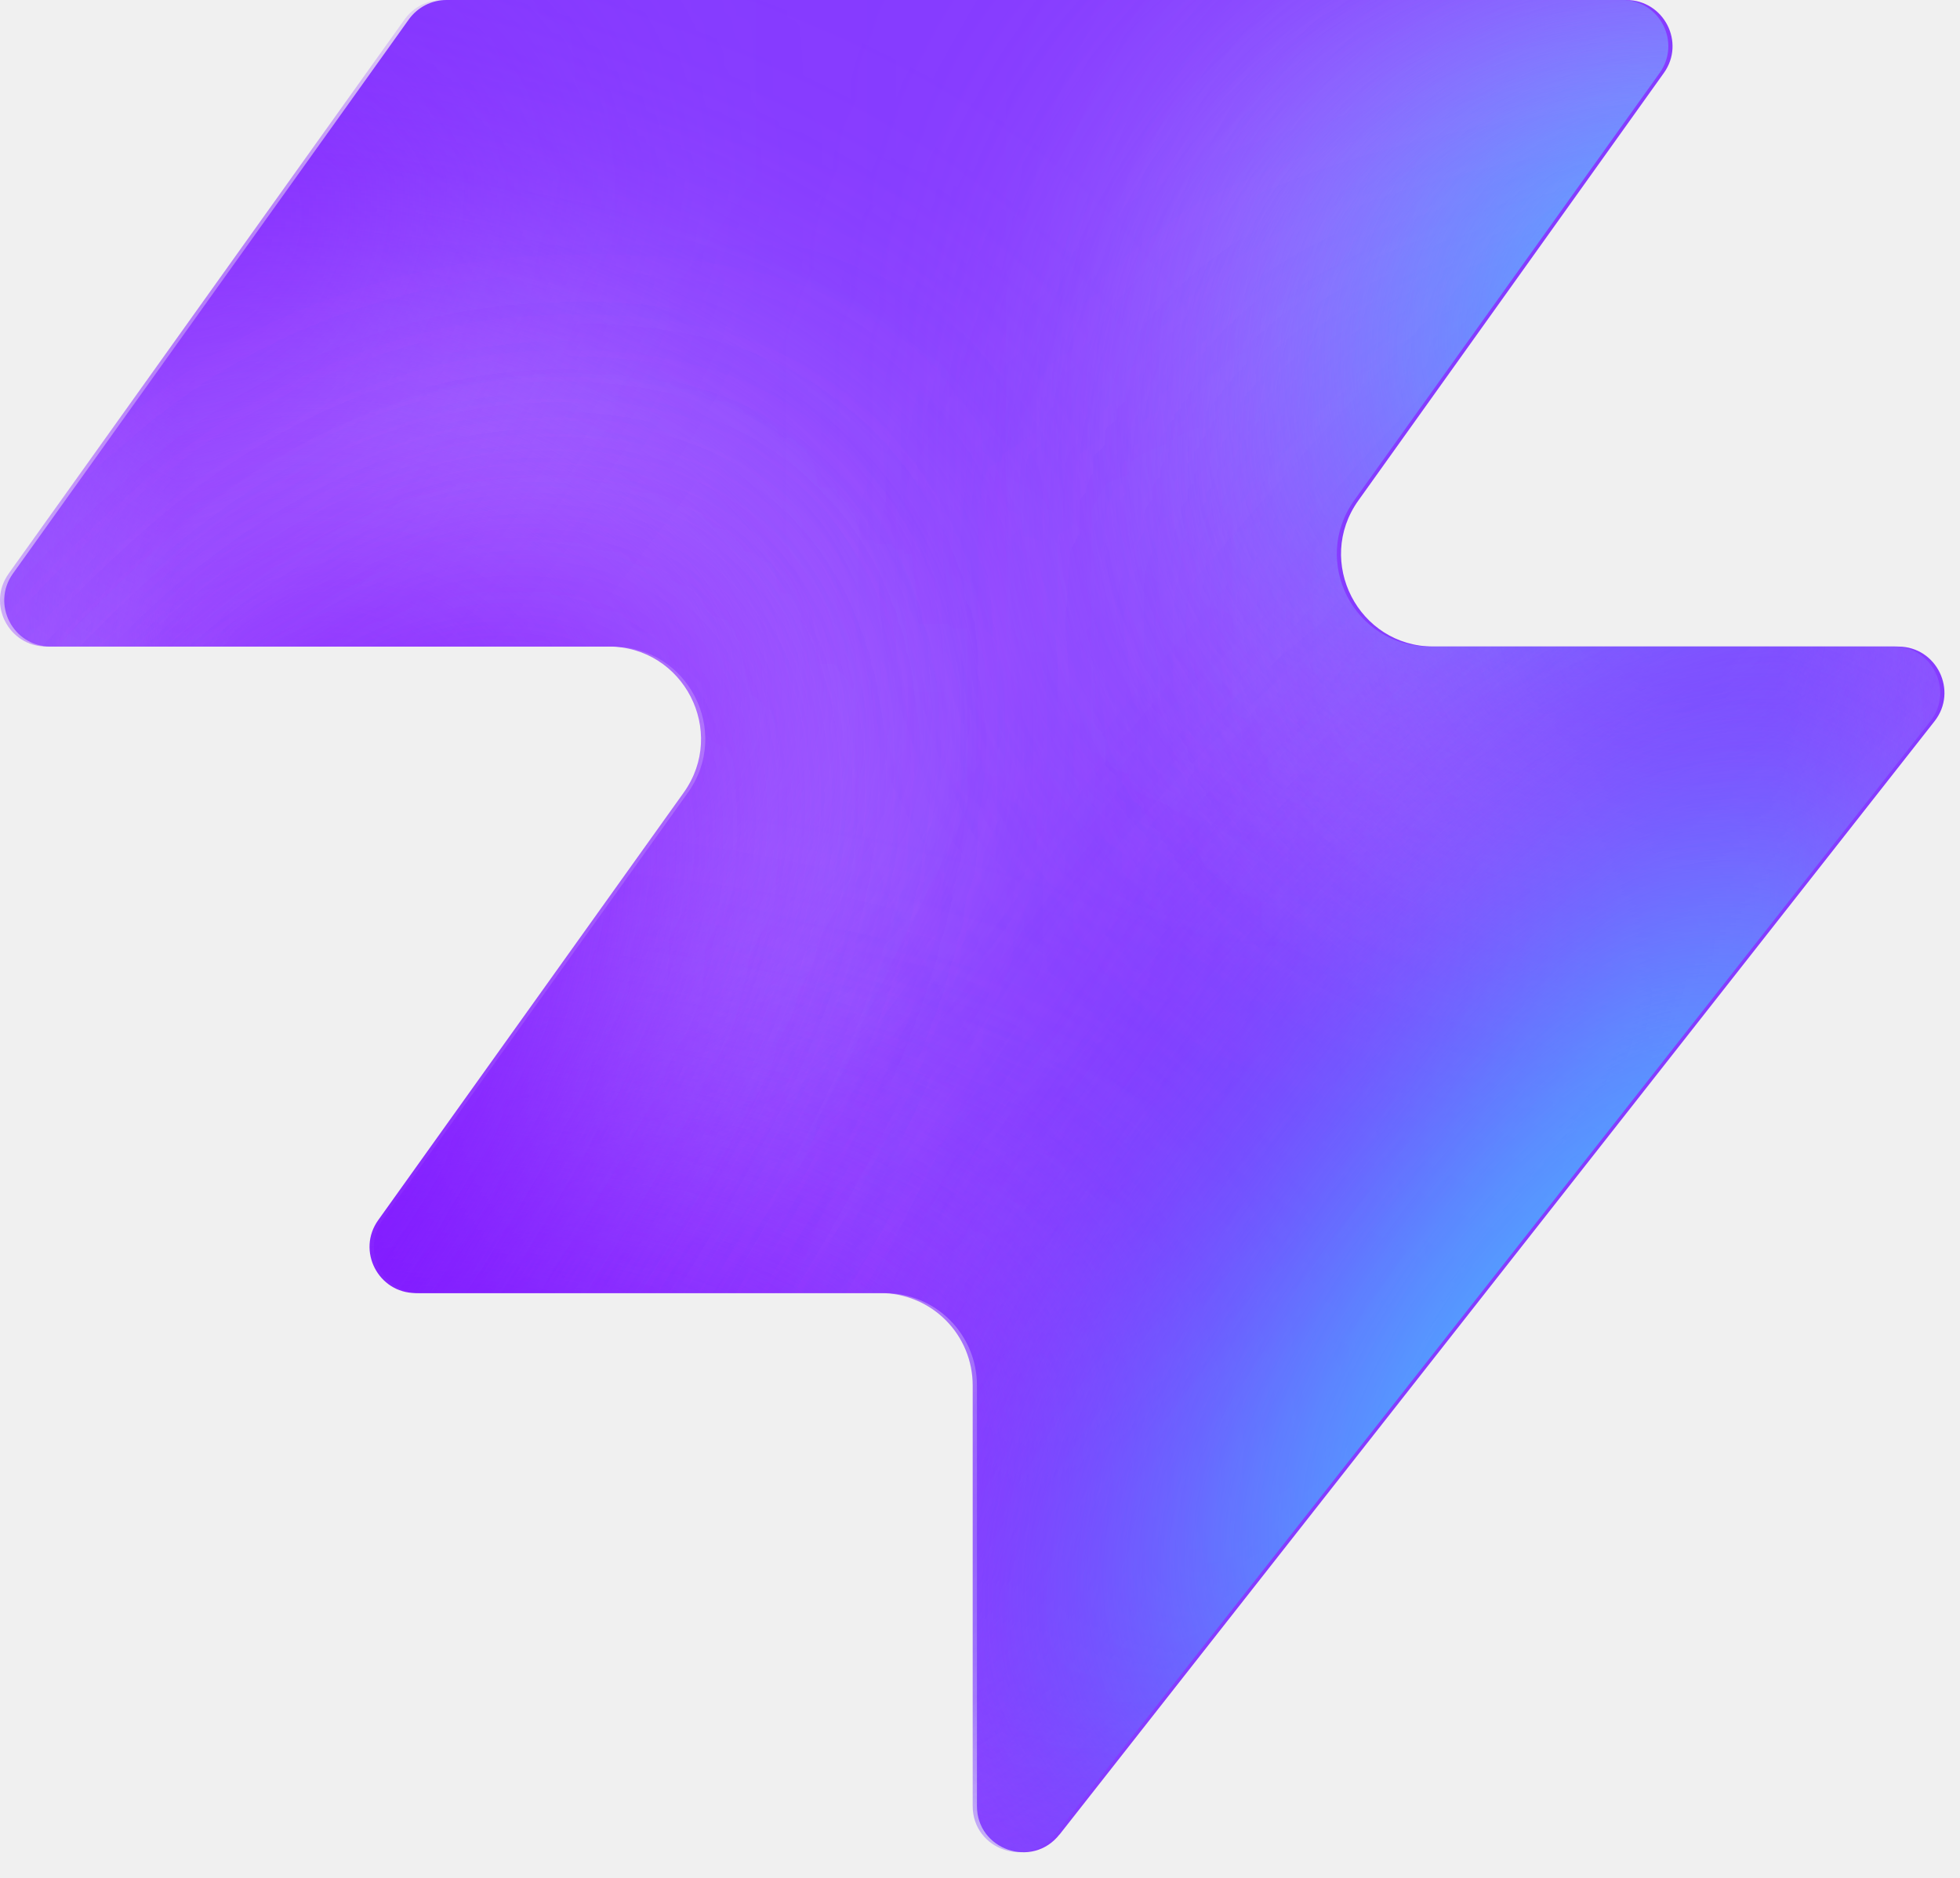
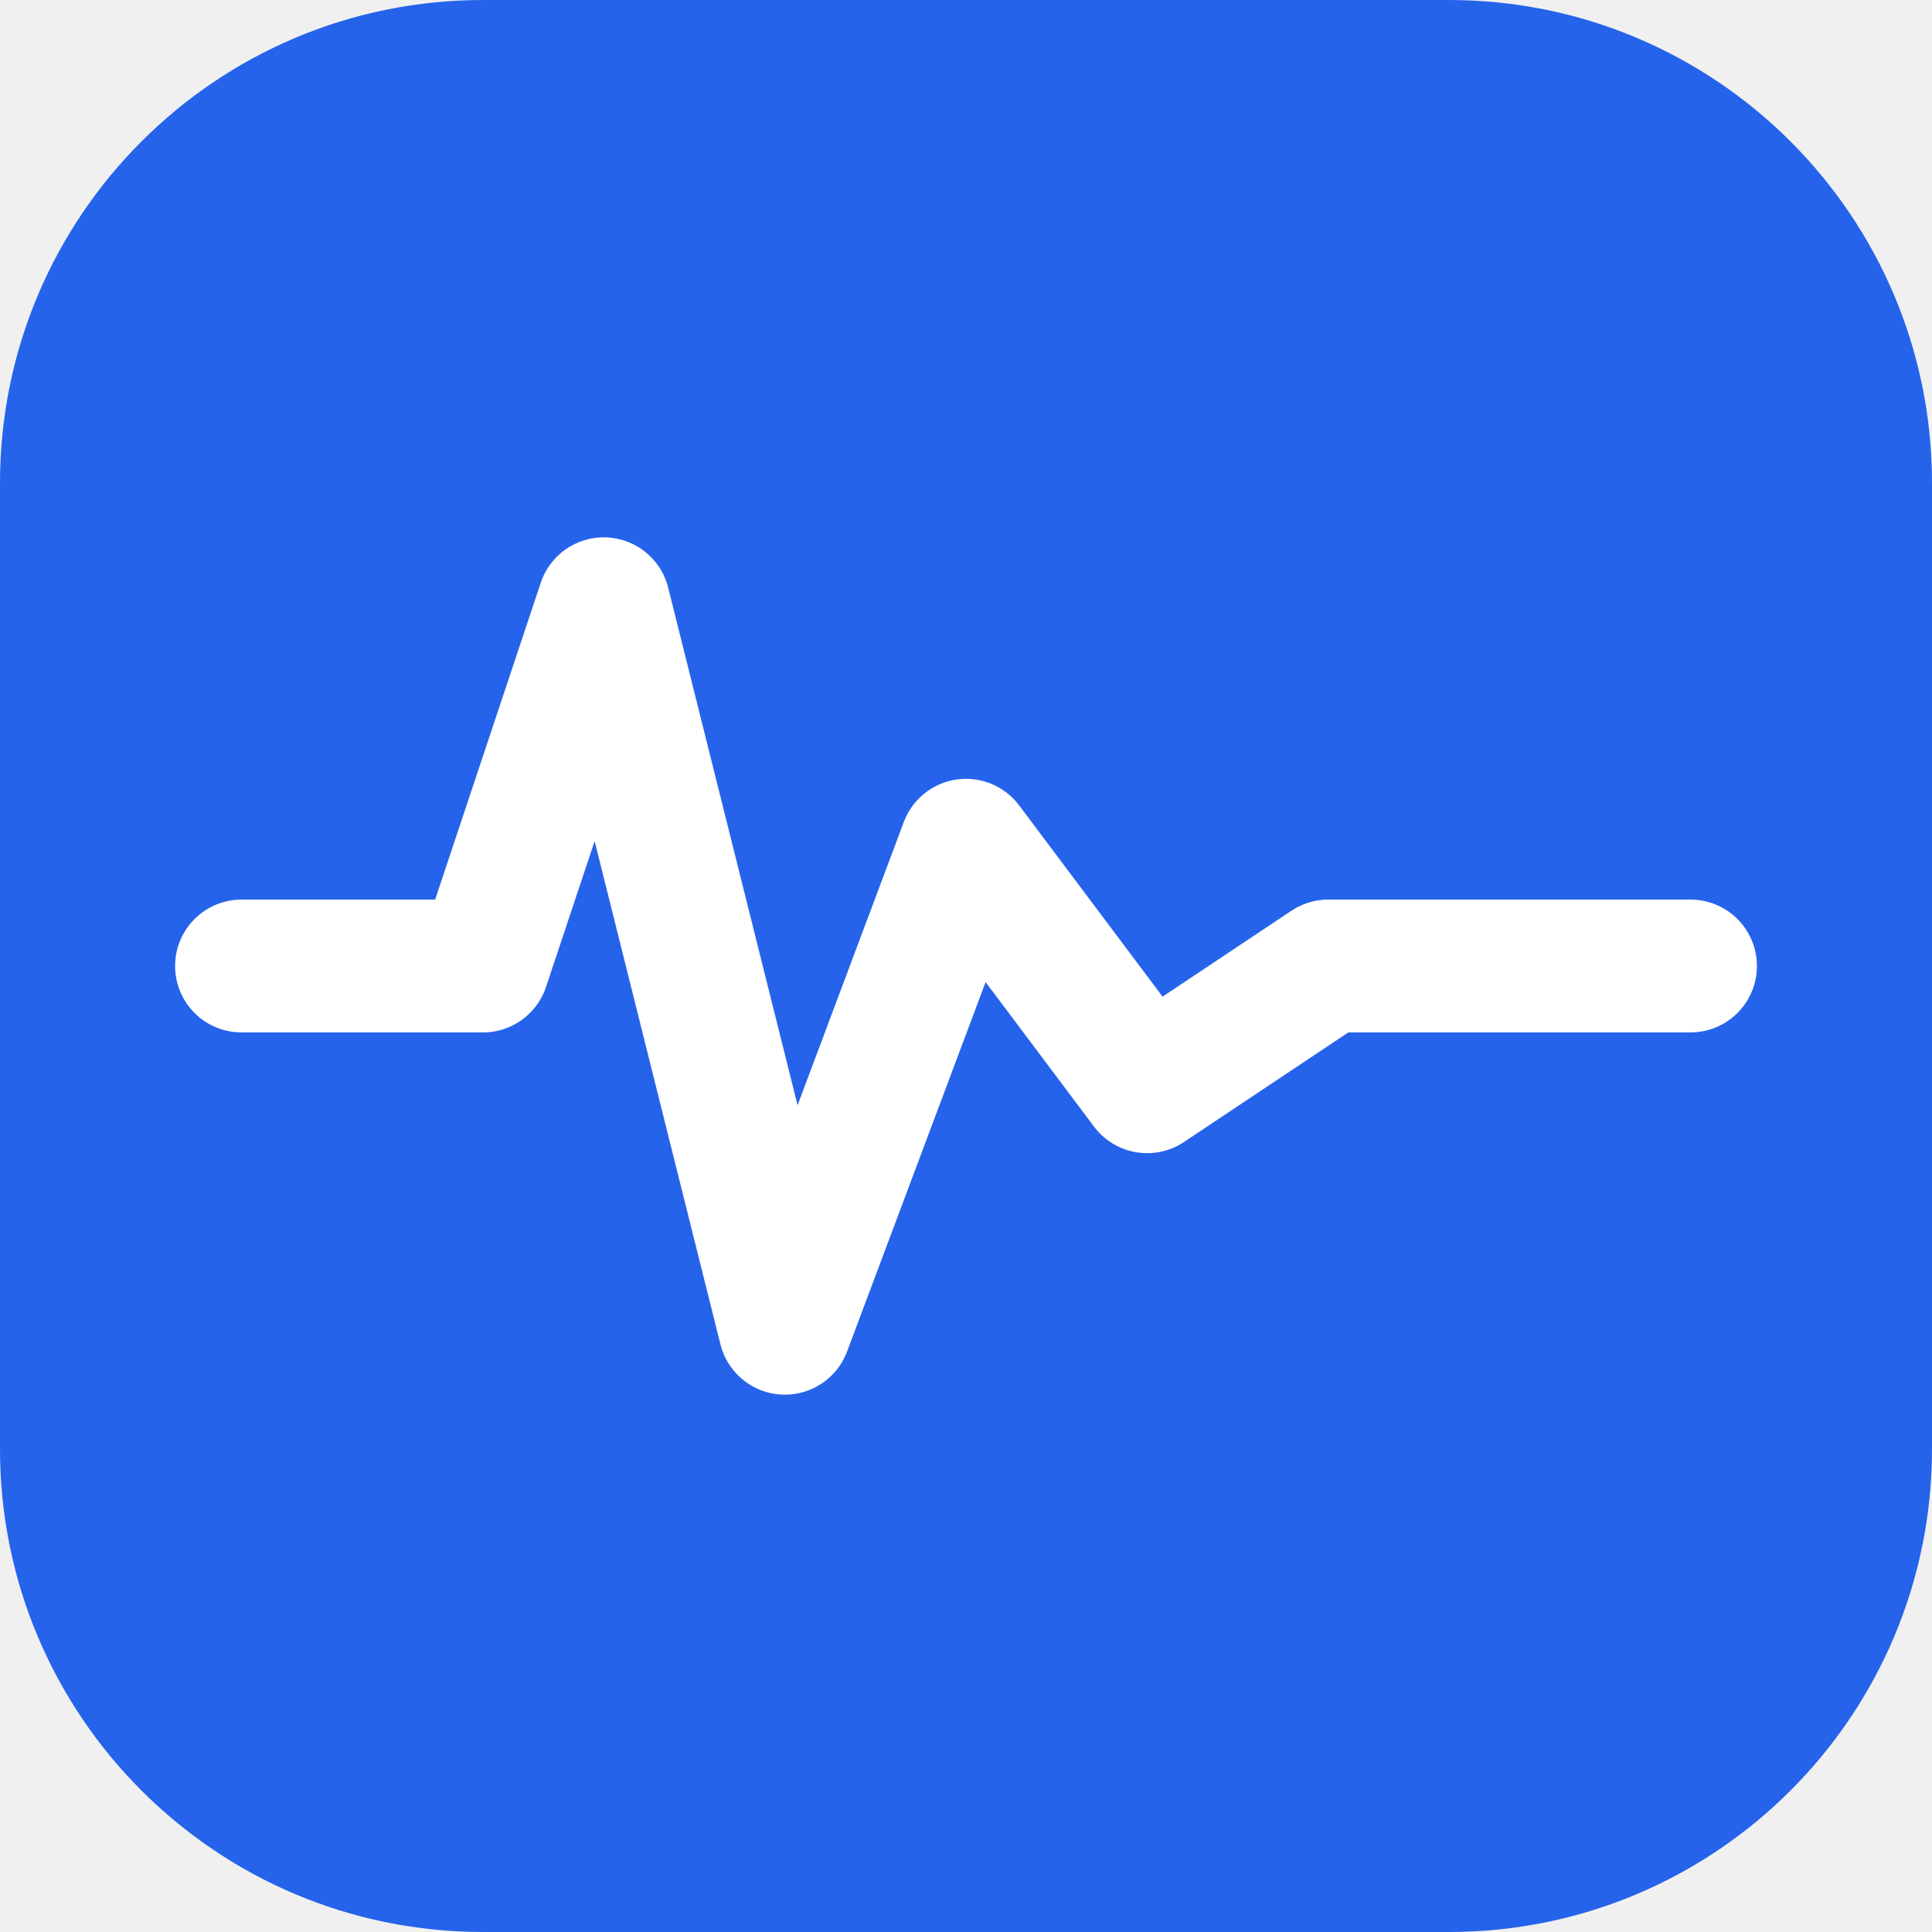
- <svg xmlns="http://www.w3.org/2000/svg" width="48" height="46" fill="none" viewBox="0 0 48 46">
-   <path fill="#863bff" d="M25.946 44.938c-.664.845-2.021.375-2.021-.698V33.937a2.26 2.26 0 0 0-2.262-2.262H10.287c-.92 0-1.456-1.04-.92-1.788l7.48-10.471c1.07-1.497 0-3.578-1.842-3.578H1.237c-.92 0-1.456-1.04-.92-1.788L10.013.474c.214-.297.556-.474.92-.474h28.894c.92 0 1.456 1.04.92 1.788l-7.48 10.471c-1.07 1.498 0 3.579 1.842 3.579h11.377c.943 0 1.473 1.088.89 1.83L25.947 44.94z" style="fill:#863bff;fill:color(display-p3 .525 .23 1);fill-opacity:1" />
-   <mask id="a" width="48" height="46" x="0" y="0" maskUnits="userSpaceOnUse" style="mask-type:alpha">
-     <path fill="#000" d="M25.842 44.938c-.664.844-2.021.375-2.021-.698V33.937a2.26 2.26 0 0 0-2.262-2.262H10.183c-.92 0-1.456-1.04-.92-1.788l7.48-10.471c1.07-1.498 0-3.579-1.842-3.579H1.133c-.92 0-1.456-1.04-.92-1.787L9.91.473c.214-.297.556-.474.92-.474h28.894c.92 0 1.456 1.04.92 1.788l-7.48 10.471c-1.07 1.498 0 3.578 1.842 3.578h11.377c.943 0 1.473 1.088.89 1.832L25.843 44.94z" style="fill:#000;fill-opacity:1" />
-   </mask>
-   <g mask="url(#a)">
-     <g filter="url(#b)">
-       <ellipse cx="5.508" cy="14.704" fill="#ede6ff" rx="5.508" ry="14.704" style="fill:#ede6ff;fill:color(display-p3 .927 .903 1);fill-opacity:1" transform="matrix(.00324 1 1 -.00324 -4.47 31.516)" />
-     </g>
-     <g filter="url(#c)">
-       <ellipse cx="10.399" cy="29.851" fill="#ede6ff" rx="10.399" ry="29.851" style="fill:#ede6ff;fill:color(display-p3 .927 .903 1);fill-opacity:1" transform="matrix(.00324 1 1 -.00324 -39.328 7.883)" />
-     </g>
-     <g filter="url(#d)">
-       <ellipse cx="5.508" cy="30.487" fill="#7e14ff" rx="5.508" ry="30.487" style="fill:#7e14ff;fill:color(display-p3 .492 .077 1);fill-opacity:1" transform="rotate(89.814 -25.913 -14.639)scale(1 -1)" />
-     </g>
-     <g filter="url(#e)">
-       <ellipse cx="5.508" cy="30.599" fill="#7e14ff" rx="5.508" ry="30.599" style="fill:#7e14ff;fill:color(display-p3 .492 .077 1);fill-opacity:1" transform="rotate(89.814 -32.644 -3.334)scale(1 -1)" />
-     </g>
-     <g filter="url(#f)">
-       <ellipse cx="5.508" cy="30.599" fill="#7e14ff" rx="5.508" ry="30.599" style="fill:#7e14ff;fill:color(display-p3 .492 .077 1);fill-opacity:1" transform="matrix(.00324 1 1 -.00324 -34.34 30.47)" />
-     </g>
-     <g filter="url(#g)">
-       <ellipse cx="14.072" cy="22.078" fill="#ede6ff" rx="14.072" ry="22.078" style="fill:#ede6ff;fill:color(display-p3 .927 .903 1);fill-opacity:1" transform="rotate(93.35 24.506 48.493)scale(-1 1)" />
-     </g>
-     <g filter="url(#h)">
-       <ellipse cx="3.47" cy="21.501" fill="#7e14ff" rx="3.47" ry="21.501" style="fill:#7e14ff;fill:color(display-p3 .492 .077 1);fill-opacity:1" transform="rotate(89.009 28.708 47.59)scale(-1 1)" />
-     </g>
-     <g filter="url(#i)">
-       <ellipse cx="3.47" cy="21.501" fill="#7e14ff" rx="3.47" ry="21.501" style="fill:#7e14ff;fill:color(display-p3 .492 .077 1);fill-opacity:1" transform="rotate(89.009 28.708 47.59)scale(-1 1)" />
-     </g>
-     <g filter="url(#j)">
-       <ellipse cx=".387" cy="8.972" fill="#7e14ff" rx="4.407" ry="29.108" style="fill:#7e14ff;fill:color(display-p3 .492 .077 1);fill-opacity:1" transform="rotate(39.51 .387 8.972)" />
-     </g>
-     <g filter="url(#k)">
-       <ellipse cx="47.523" cy="-6.092" fill="#7e14ff" rx="4.407" ry="29.108" style="fill:#7e14ff;fill:color(display-p3 .492 .077 1);fill-opacity:1" transform="rotate(37.892 47.523 -6.092)" />
-     </g>
-     <g filter="url(#l)">
-       <ellipse cx="41.412" cy="6.333" fill="#47bfff" rx="5.971" ry="9.665" style="fill:#47bfff;fill:color(display-p3 .28 .748 1);fill-opacity:1" transform="rotate(37.892 41.412 6.333)" />
-     </g>
-     <g filter="url(#m)">
-       <ellipse cx="-1.879" cy="38.332" fill="#7e14ff" rx="4.407" ry="29.108" style="fill:#7e14ff;fill:color(display-p3 .492 .077 1);fill-opacity:1" transform="rotate(37.892 -1.88 38.332)" />
-     </g>
-     <g filter="url(#n)">
-       <ellipse cx="-1.879" cy="38.332" fill="#7e14ff" rx="4.407" ry="29.108" style="fill:#7e14ff;fill:color(display-p3 .492 .077 1);fill-opacity:1" transform="rotate(37.892 -1.88 38.332)" />
-     </g>
-     <g filter="url(#o)">
-       <ellipse cx="35.651" cy="29.907" fill="#7e14ff" rx="4.407" ry="29.108" style="fill:#7e14ff;fill:color(display-p3 .492 .077 1);fill-opacity:1" transform="rotate(37.892 35.651 29.907)" />
-     </g>
-     <g filter="url(#p)">
-       <ellipse cx="38.418" cy="32.4" fill="#47bfff" rx="5.971" ry="15.297" style="fill:#47bfff;fill:color(display-p3 .28 .748 1);fill-opacity:1" transform="rotate(37.892 38.418 32.4)" />
-     </g>
-   </g>
-   <defs>
-     <filter id="b" width="60.045" height="41.654" x="-19.77" y="16.149" color-interpolation-filters="sRGB" filterUnits="userSpaceOnUse">
-       <feFlood flood-opacity="0" result="BackgroundImageFix" />
-       <feBlend in="SourceGraphic" in2="BackgroundImageFix" result="shape" />
-       <feGaussianBlur result="effect1_foregroundBlur_2002_17158" stdDeviation="7.659" />
-     </filter>
-     <filter id="c" width="90.34" height="51.437" x="-54.613" y="-7.533" color-interpolation-filters="sRGB" filterUnits="userSpaceOnUse">
-       <feFlood flood-opacity="0" result="BackgroundImageFix" />
-       <feBlend in="SourceGraphic" in2="BackgroundImageFix" result="shape" />
-       <feGaussianBlur result="effect1_foregroundBlur_2002_17158" stdDeviation="7.659" />
-     </filter>
-     <filter id="d" width="79.355" height="29.4" x="-49.64" y="2.03" color-interpolation-filters="sRGB" filterUnits="userSpaceOnUse">
-       <feFlood flood-opacity="0" result="BackgroundImageFix" />
-       <feBlend in="SourceGraphic" in2="BackgroundImageFix" result="shape" />
-       <feGaussianBlur result="effect1_foregroundBlur_2002_17158" stdDeviation="4.596" />
-     </filter>
-     <filter id="e" width="79.579" height="29.4" x="-45.045" y="20.029" color-interpolation-filters="sRGB" filterUnits="userSpaceOnUse">
-       <feFlood flood-opacity="0" result="BackgroundImageFix" />
-       <feBlend in="SourceGraphic" in2="BackgroundImageFix" result="shape" />
-       <feGaussianBlur result="effect1_foregroundBlur_2002_17158" stdDeviation="4.596" />
-     </filter>
-     <filter id="f" width="79.579" height="29.4" x="-43.513" y="21.178" color-interpolation-filters="sRGB" filterUnits="userSpaceOnUse">
-       <feFlood flood-opacity="0" result="BackgroundImageFix" />
-       <feBlend in="SourceGraphic" in2="BackgroundImageFix" result="shape" />
-       <feGaussianBlur result="effect1_foregroundBlur_2002_17158" stdDeviation="4.596" />
-     </filter>
-     <filter id="g" width="74.749" height="58.852" x="15.756" y="-17.901" color-interpolation-filters="sRGB" filterUnits="userSpaceOnUse">
-       <feFlood flood-opacity="0" result="BackgroundImageFix" />
-       <feBlend in="SourceGraphic" in2="BackgroundImageFix" result="shape" />
-       <feGaussianBlur result="effect1_foregroundBlur_2002_17158" stdDeviation="7.659" />
-     </filter>
-     <filter id="h" width="61.377" height="25.362" x="23.548" y="2.284" color-interpolation-filters="sRGB" filterUnits="userSpaceOnUse">
-       <feFlood flood-opacity="0" result="BackgroundImageFix" />
-       <feBlend in="SourceGraphic" in2="BackgroundImageFix" result="shape" />
-       <feGaussianBlur result="effect1_foregroundBlur_2002_17158" stdDeviation="4.596" />
-     </filter>
-     <filter id="i" width="61.377" height="25.362" x="23.548" y="2.284" color-interpolation-filters="sRGB" filterUnits="userSpaceOnUse">
-       <feFlood flood-opacity="0" result="BackgroundImageFix" />
-       <feBlend in="SourceGraphic" in2="BackgroundImageFix" result="shape" />
-       <feGaussianBlur result="effect1_foregroundBlur_2002_17158" stdDeviation="4.596" />
-     </filter>
-     <filter id="j" width="56.045" height="63.649" x="-27.636" y="-22.853" color-interpolation-filters="sRGB" filterUnits="userSpaceOnUse">
-       <feFlood flood-opacity="0" result="BackgroundImageFix" />
-       <feBlend in="SourceGraphic" in2="BackgroundImageFix" result="shape" />
-       <feGaussianBlur result="effect1_foregroundBlur_2002_17158" stdDeviation="4.596" />
-     </filter>
-     <filter id="k" width="54.814" height="64.646" x="20.116" y="-38.415" color-interpolation-filters="sRGB" filterUnits="userSpaceOnUse">
-       <feFlood flood-opacity="0" result="BackgroundImageFix" />
-       <feBlend in="SourceGraphic" in2="BackgroundImageFix" result="shape" />
-       <feGaussianBlur result="effect1_foregroundBlur_2002_17158" stdDeviation="4.596" />
-     </filter>
-     <filter id="l" width="33.541" height="35.313" x="24.641" y="-11.323" color-interpolation-filters="sRGB" filterUnits="userSpaceOnUse">
-       <feFlood flood-opacity="0" result="BackgroundImageFix" />
-       <feBlend in="SourceGraphic" in2="BackgroundImageFix" result="shape" />
-       <feGaussianBlur result="effect1_foregroundBlur_2002_17158" stdDeviation="4.596" />
-     </filter>
-     <filter id="m" width="54.814" height="64.646" x="-29.286" y="6.009" color-interpolation-filters="sRGB" filterUnits="userSpaceOnUse">
-       <feFlood flood-opacity="0" result="BackgroundImageFix" />
-       <feBlend in="SourceGraphic" in2="BackgroundImageFix" result="shape" />
-       <feGaussianBlur result="effect1_foregroundBlur_2002_17158" stdDeviation="4.596" />
-     </filter>
-     <filter id="n" width="54.814" height="64.646" x="-29.286" y="6.009" color-interpolation-filters="sRGB" filterUnits="userSpaceOnUse">
-       <feFlood flood-opacity="0" result="BackgroundImageFix" />
-       <feBlend in="SourceGraphic" in2="BackgroundImageFix" result="shape" />
-       <feGaussianBlur result="effect1_foregroundBlur_2002_17158" stdDeviation="4.596" />
-     </filter>
-     <filter id="o" width="54.814" height="64.646" x="8.244" y="-2.416" color-interpolation-filters="sRGB" filterUnits="userSpaceOnUse">
-       <feFlood flood-opacity="0" result="BackgroundImageFix" />
-       <feBlend in="SourceGraphic" in2="BackgroundImageFix" result="shape" />
-       <feGaussianBlur result="effect1_foregroundBlur_2002_17158" stdDeviation="4.596" />
-     </filter>
-     <filter id="p" width="39.409" height="43.623" x="18.713" y="10.588" color-interpolation-filters="sRGB" filterUnits="userSpaceOnUse">
-       <feFlood flood-opacity="0" result="BackgroundImageFix" />
-       <feBlend in="SourceGraphic" in2="BackgroundImageFix" result="shape" />
-       <feGaussianBlur result="effect1_foregroundBlur_2002_17158" stdDeviation="4.596" />
-     </filter>
-   </defs>
+ <svg xmlns="http://www.w3.org/2000/svg" viewBox="0 0 32 32" fill="none">
+   <rect width="32" height="32" rx="8" fill="#2563eb" />
+   <polyline points="4,16 8,16 10,10 13,22 16,14 19,18 22,16 28,16" stroke="white" stroke-width="2.2" stroke-linecap="round" stroke-linejoin="round" fill="none" />
</svg>
